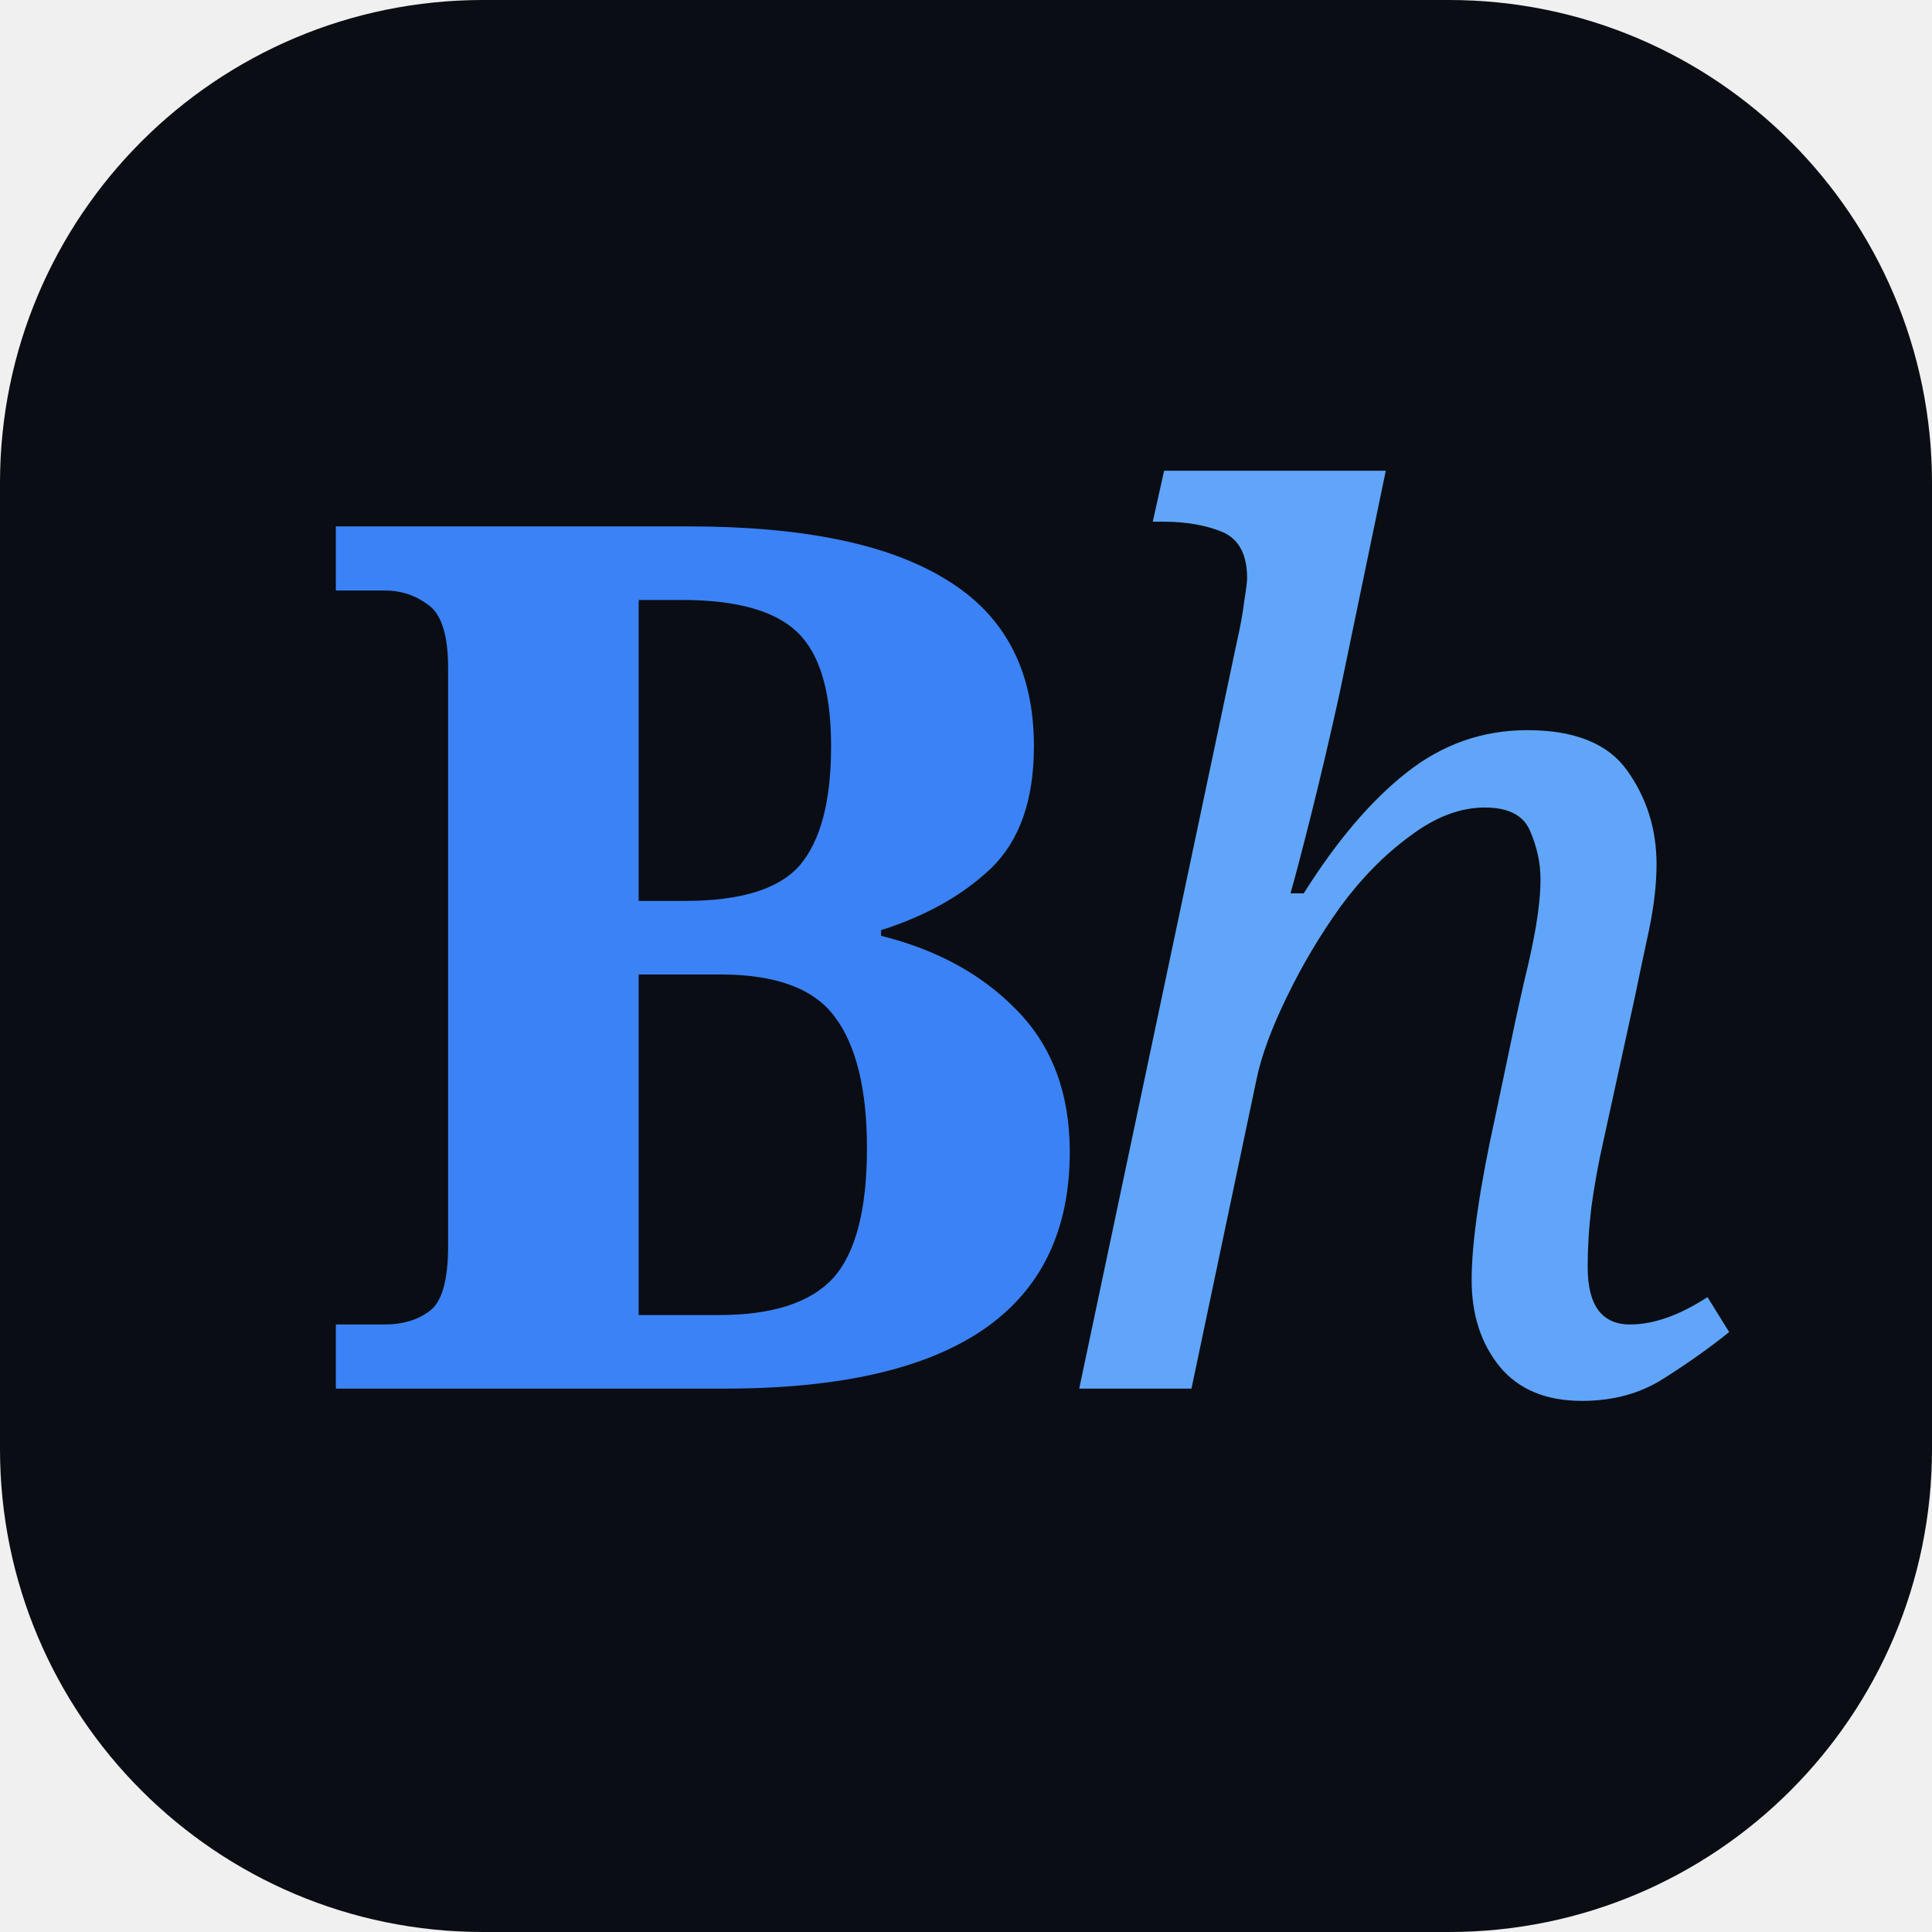
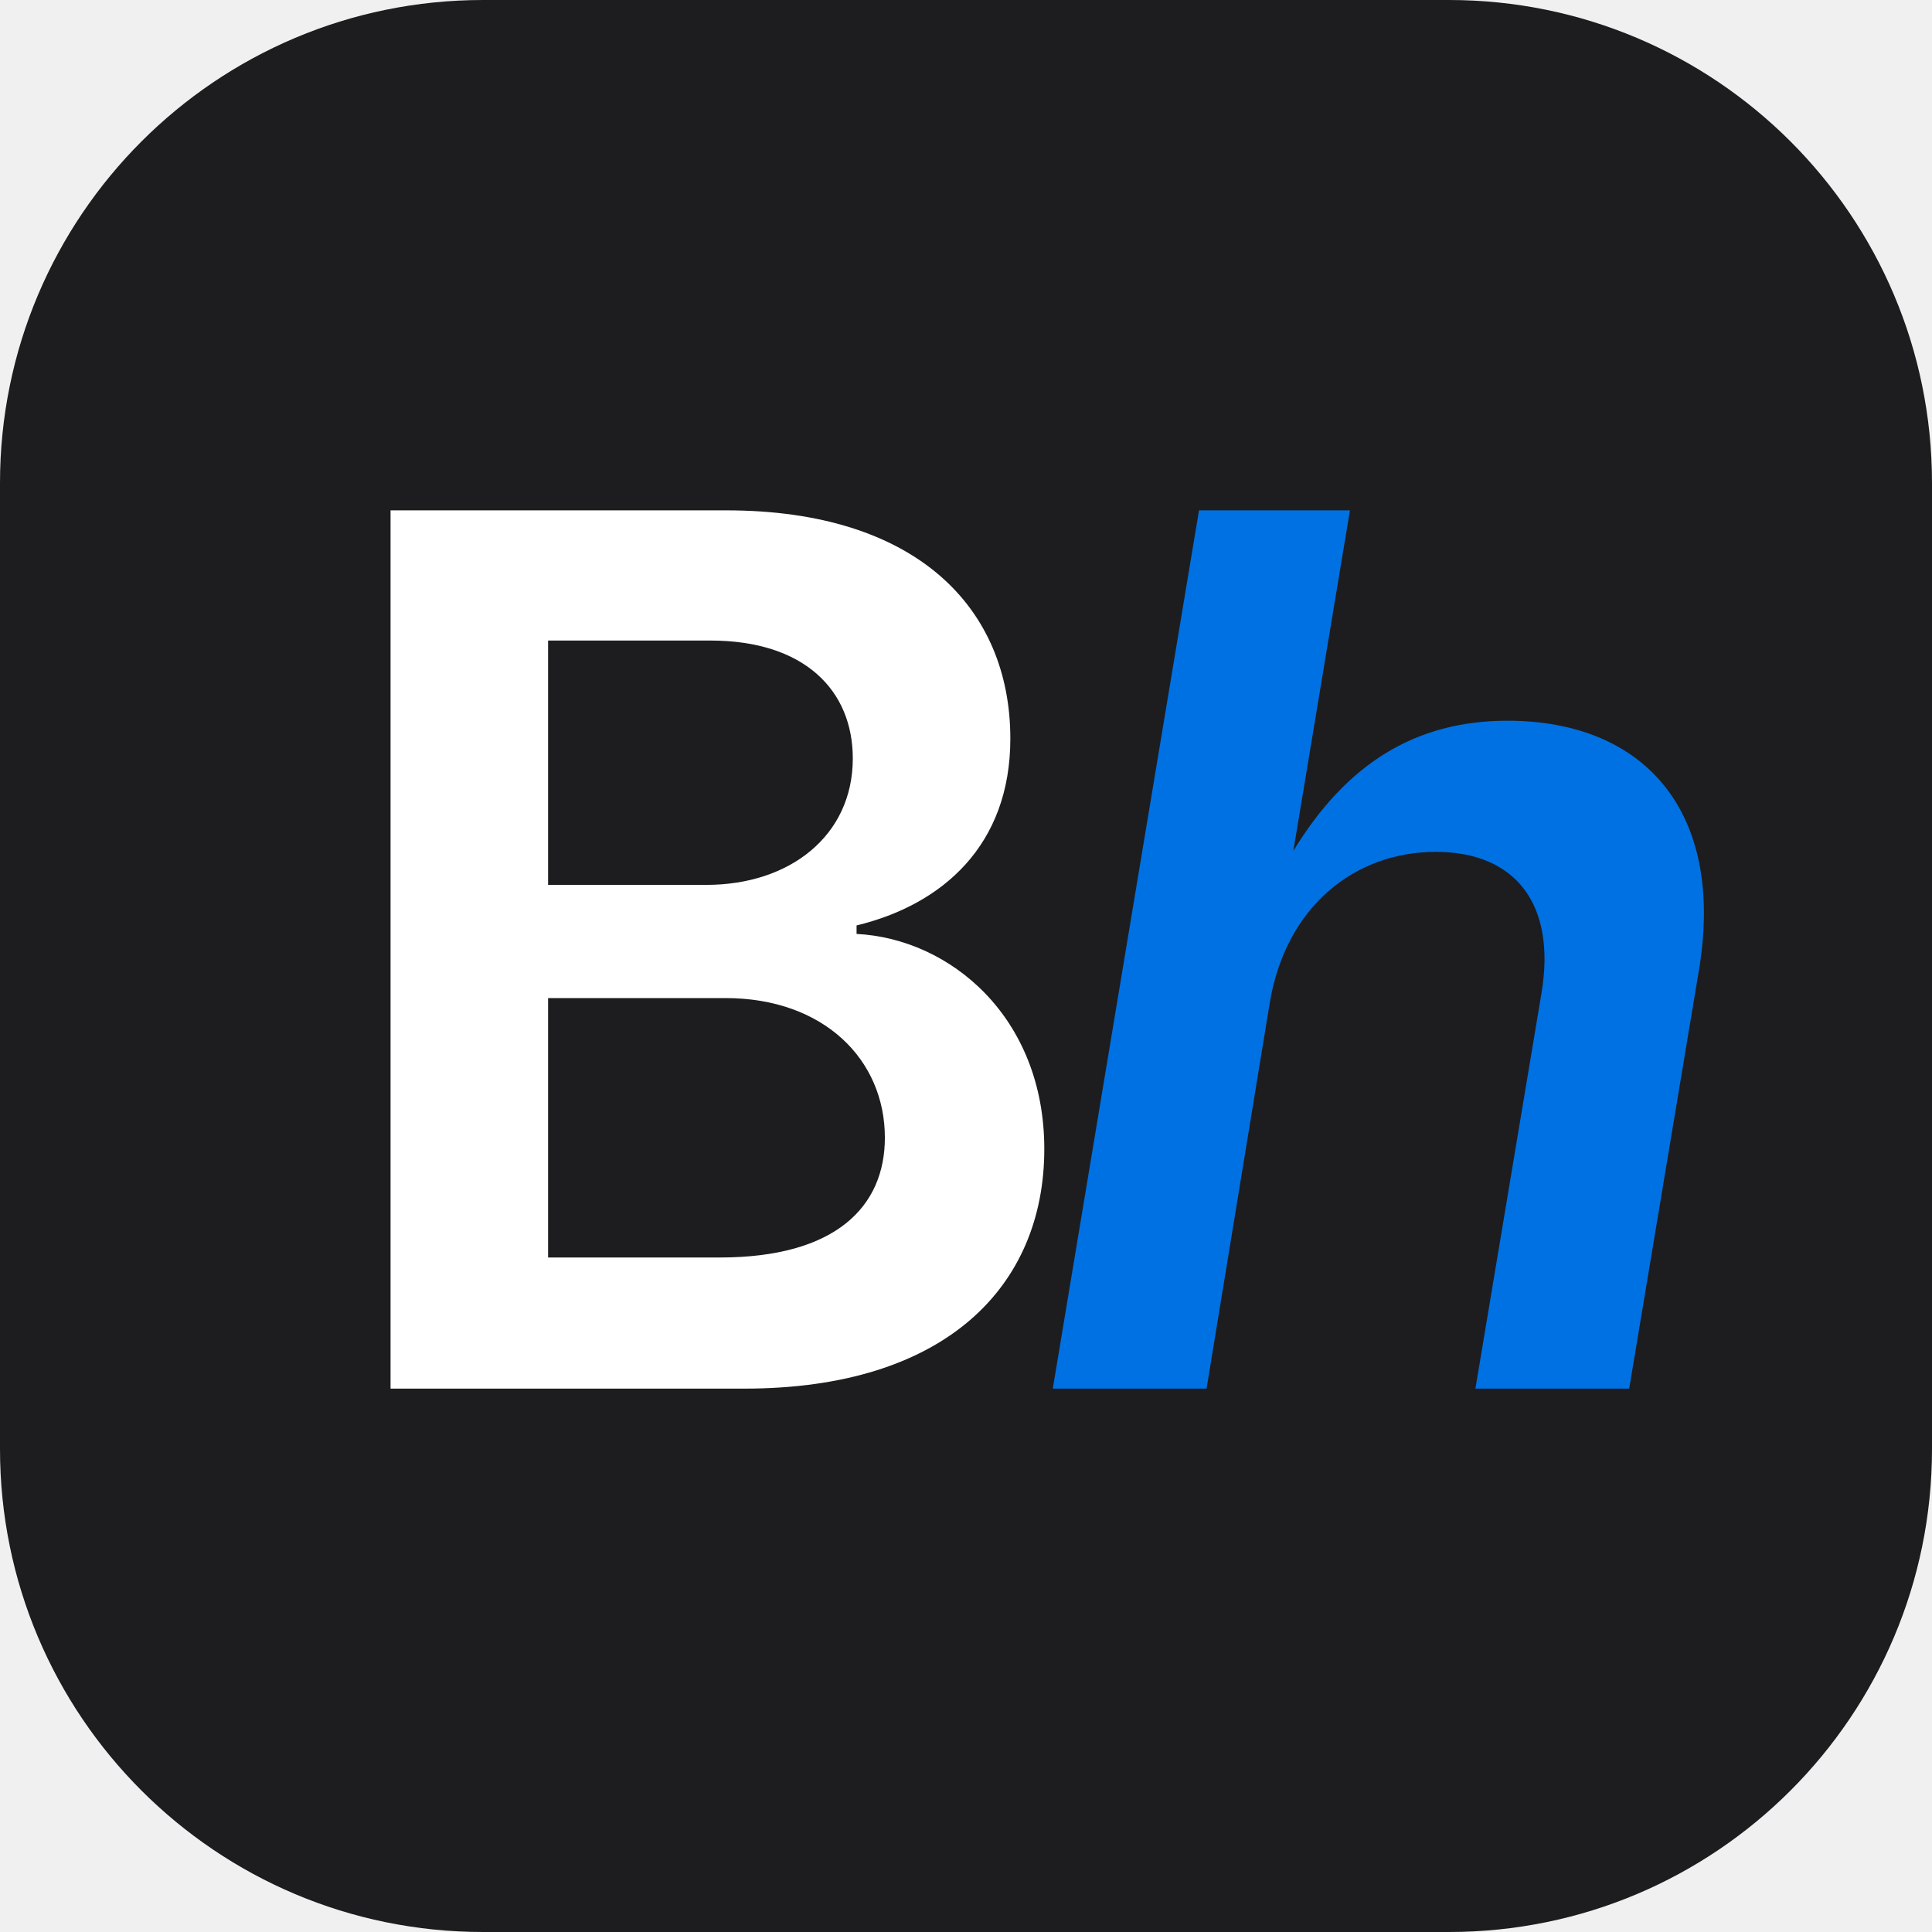
<svg xmlns="http://www.w3.org/2000/svg" viewBox="0 0 32 32">
-   <rect width="32" height="32" rx="8" fill="#0a0d14" />
-   <text x="5" y="23" font-family="Georgia, serif" font-size="20" font-weight="bold" fill="#3b82f6">B</text>
-   <text x="17" y="23" font-family="Georgia, serif" font-size="20" font-style="italic" fill="#60a5fa">h</text>
+   <rect width="32" height="32" rx="8" fill="#1d1d1f" />
+   <text x="5" y="23" font-family="Inter, -apple-system, sans-serif" font-size="20" font-weight="600" fill="#ffffff">B</text>
+   <text x="17" y="23" font-family="Inter, -apple-system, sans-serif" font-size="20" font-weight="600" font-style="italic" fill="#0071e3">h</text>
</svg>
